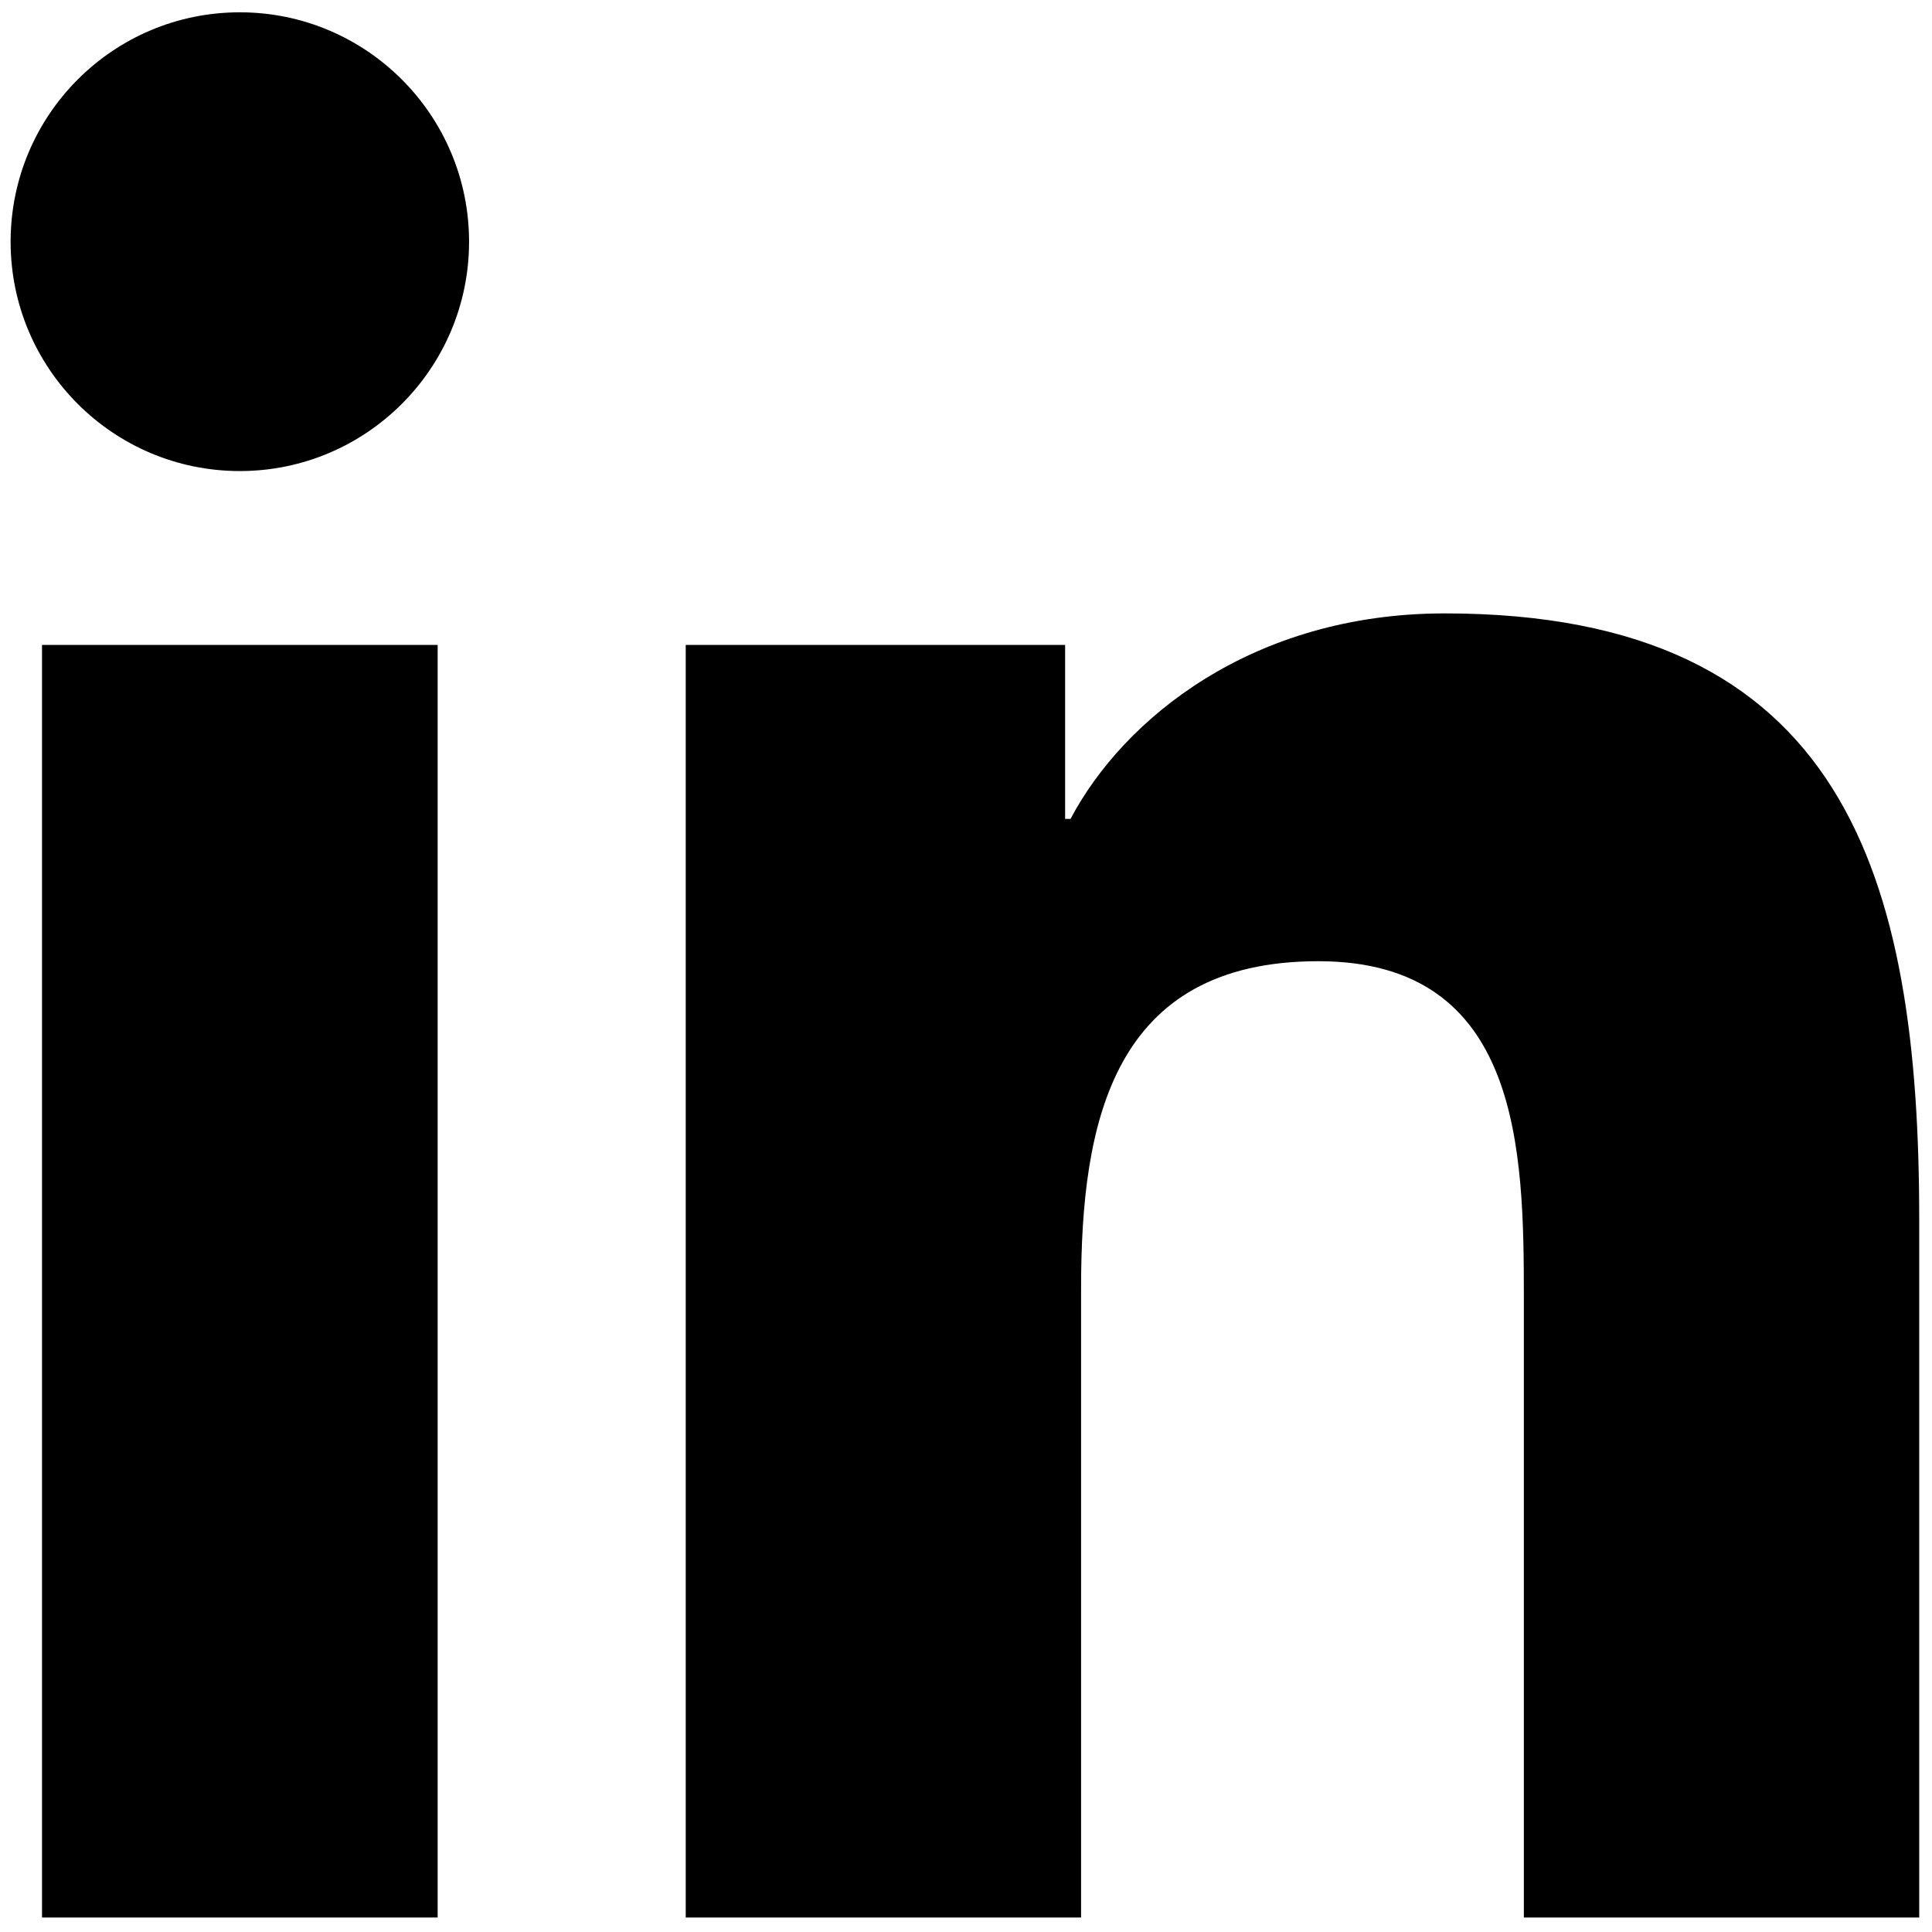
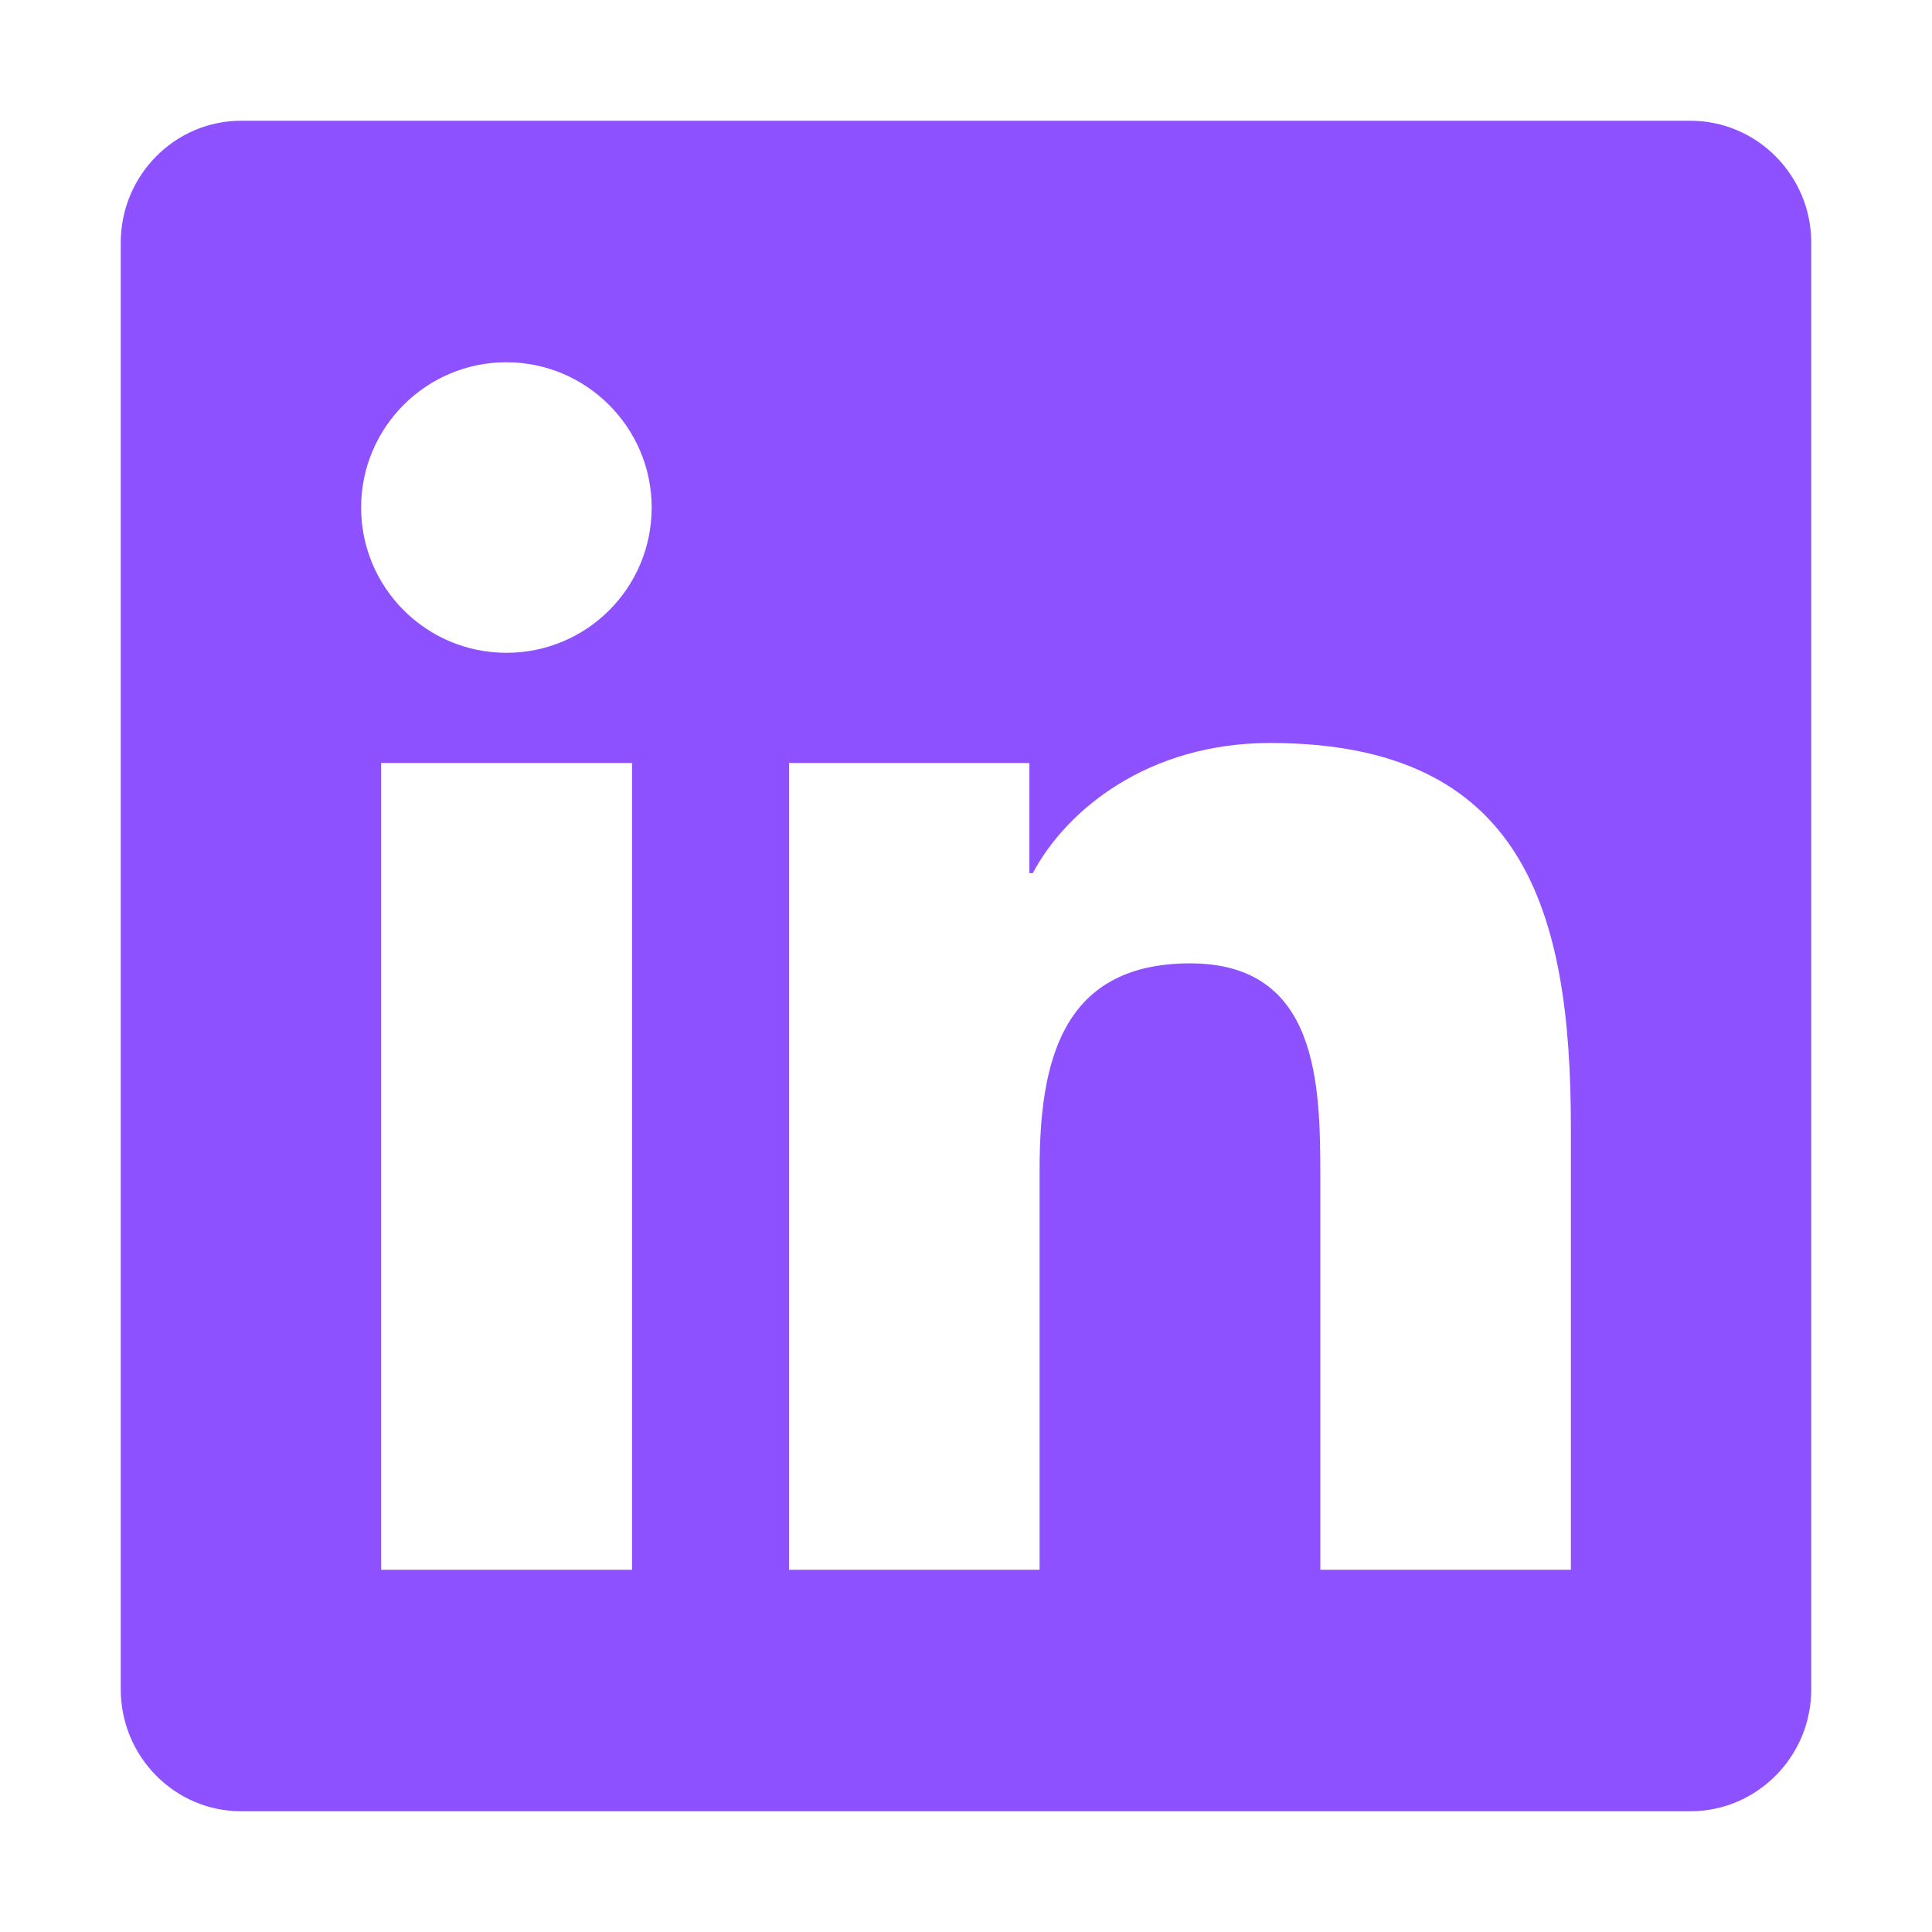
- <svg xmlns="http://www.w3.org/2000/svg" version="1.1" width="256" height="256" viewBox="0 0 256 256" xml:space="preserve">
-   <g style="stroke: none; stroke-width: 0; stroke-dasharray: none; stroke-linecap: butt; stroke-linejoin: miter; stroke-miterlimit: 10; fill: none; fill-rule: nonzero; opacity: 1;" transform="translate(1.406593 1.406593) scale(2.81 2.81)">
-     <path d="M 1.48 29.91 h 18.657 v 60.01 H 1.48 V 29.91 z M 10.809 0.08 c 5.963 0 10.809 4.846 10.809 10.819 c 0 5.967 -4.846 10.813 -10.809 10.813 C 4.832 21.712 0 16.866 0 10.899 C 0 4.926 4.832 0.08 10.809 0.08" style="stroke: none; stroke-width: 1; stroke-dasharray: none; stroke-linecap: butt; stroke-linejoin: miter; stroke-miterlimit: 10; fill: rgb(0,0,0); fill-rule: nonzero; opacity: 1;" transform=" matrix(1 0 0 1 0 0) " stroke-linecap="round" />
-     <path d="M 31.835 29.91 h 17.89 v 8.206 h 0.255 c 2.49 -4.72 8.576 -9.692 17.647 -9.692 C 86.514 28.424 90 40.849 90 57.007 V 89.92 H 71.357 V 60.737 c 0 -6.961 -0.121 -15.912 -9.692 -15.912 c -9.706 0 -11.187 7.587 -11.187 15.412 V 89.92 H 31.835 V 29.91 z" style="stroke: none; stroke-width: 1; stroke-dasharray: none; stroke-linecap: butt; stroke-linejoin: miter; stroke-miterlimit: 10; fill: rgb(0,0,0); fill-rule: nonzero; opacity: 1;" transform=" matrix(1 0 0 1 0 0) " stroke-linecap="round" />
-   </g>
+ <svg xmlns="http://www.w3.org/2000/svg" stroke="#8e51ff" fill="#8e51ff" stroke-width="0" viewBox="0 0 448 512" height="1em" width="1em">
+   <path d="M416 32H31.9C14.3 32 0 46.5 0 64.3v383.4C0 465.5 14.3 480 31.9 480H416c17.6 0 32-14.5 32-32.3V64.3c0-17.8-14.4-32.3-32-32.3zM135.4 416H69V202.2h66.5V416zm-33.2-243c-21.3 0-38.5-17.3-38.5-38.5S80.9 96 102.2 96c21.2 0 38.5 17.3 38.5 38.5 0 21.3-17.2 38.5-38.5 38.5zm282.1 243h-66.4V312c0-24.8-.5-56.7-34.5-56.7-34.6 0-39.9 27-39.9 54.9V416h-66.4V202.2h63.7v29.2h.9c8.9-16.8 30.6-34.5 62.9-34.5 67.2 0 79.7 44.3 79.7 101.9V416z" />
</svg>
